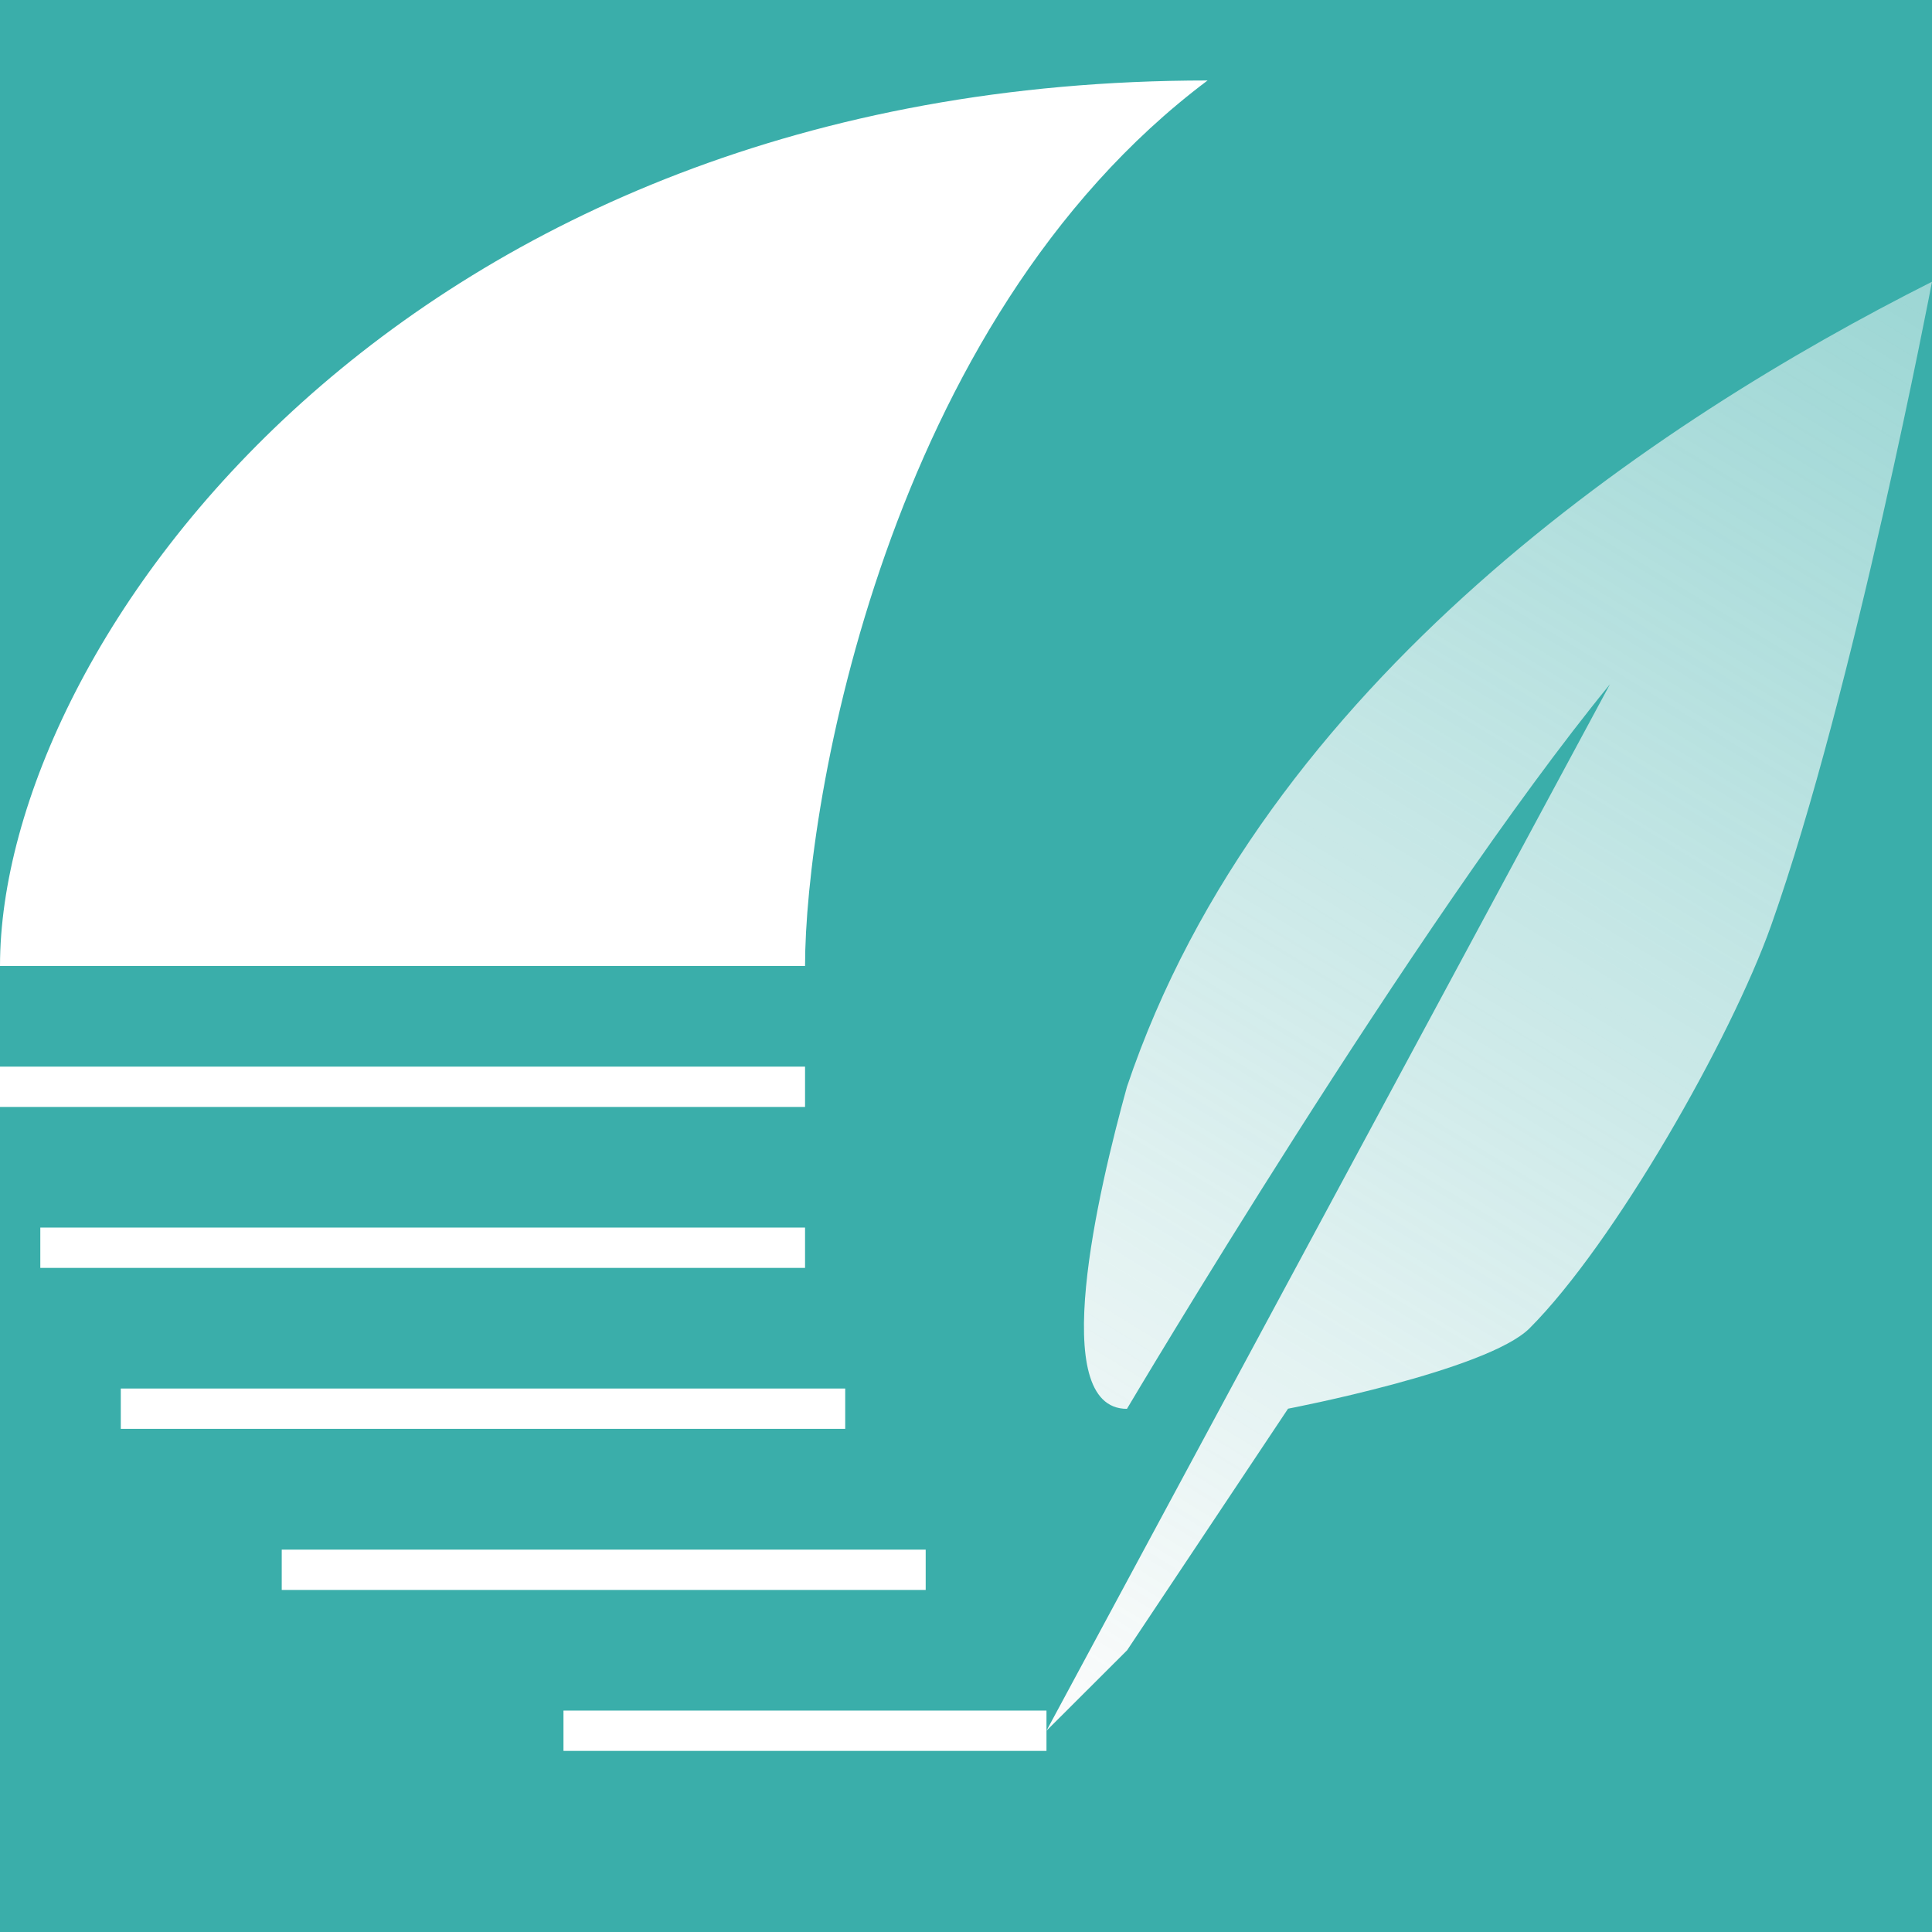
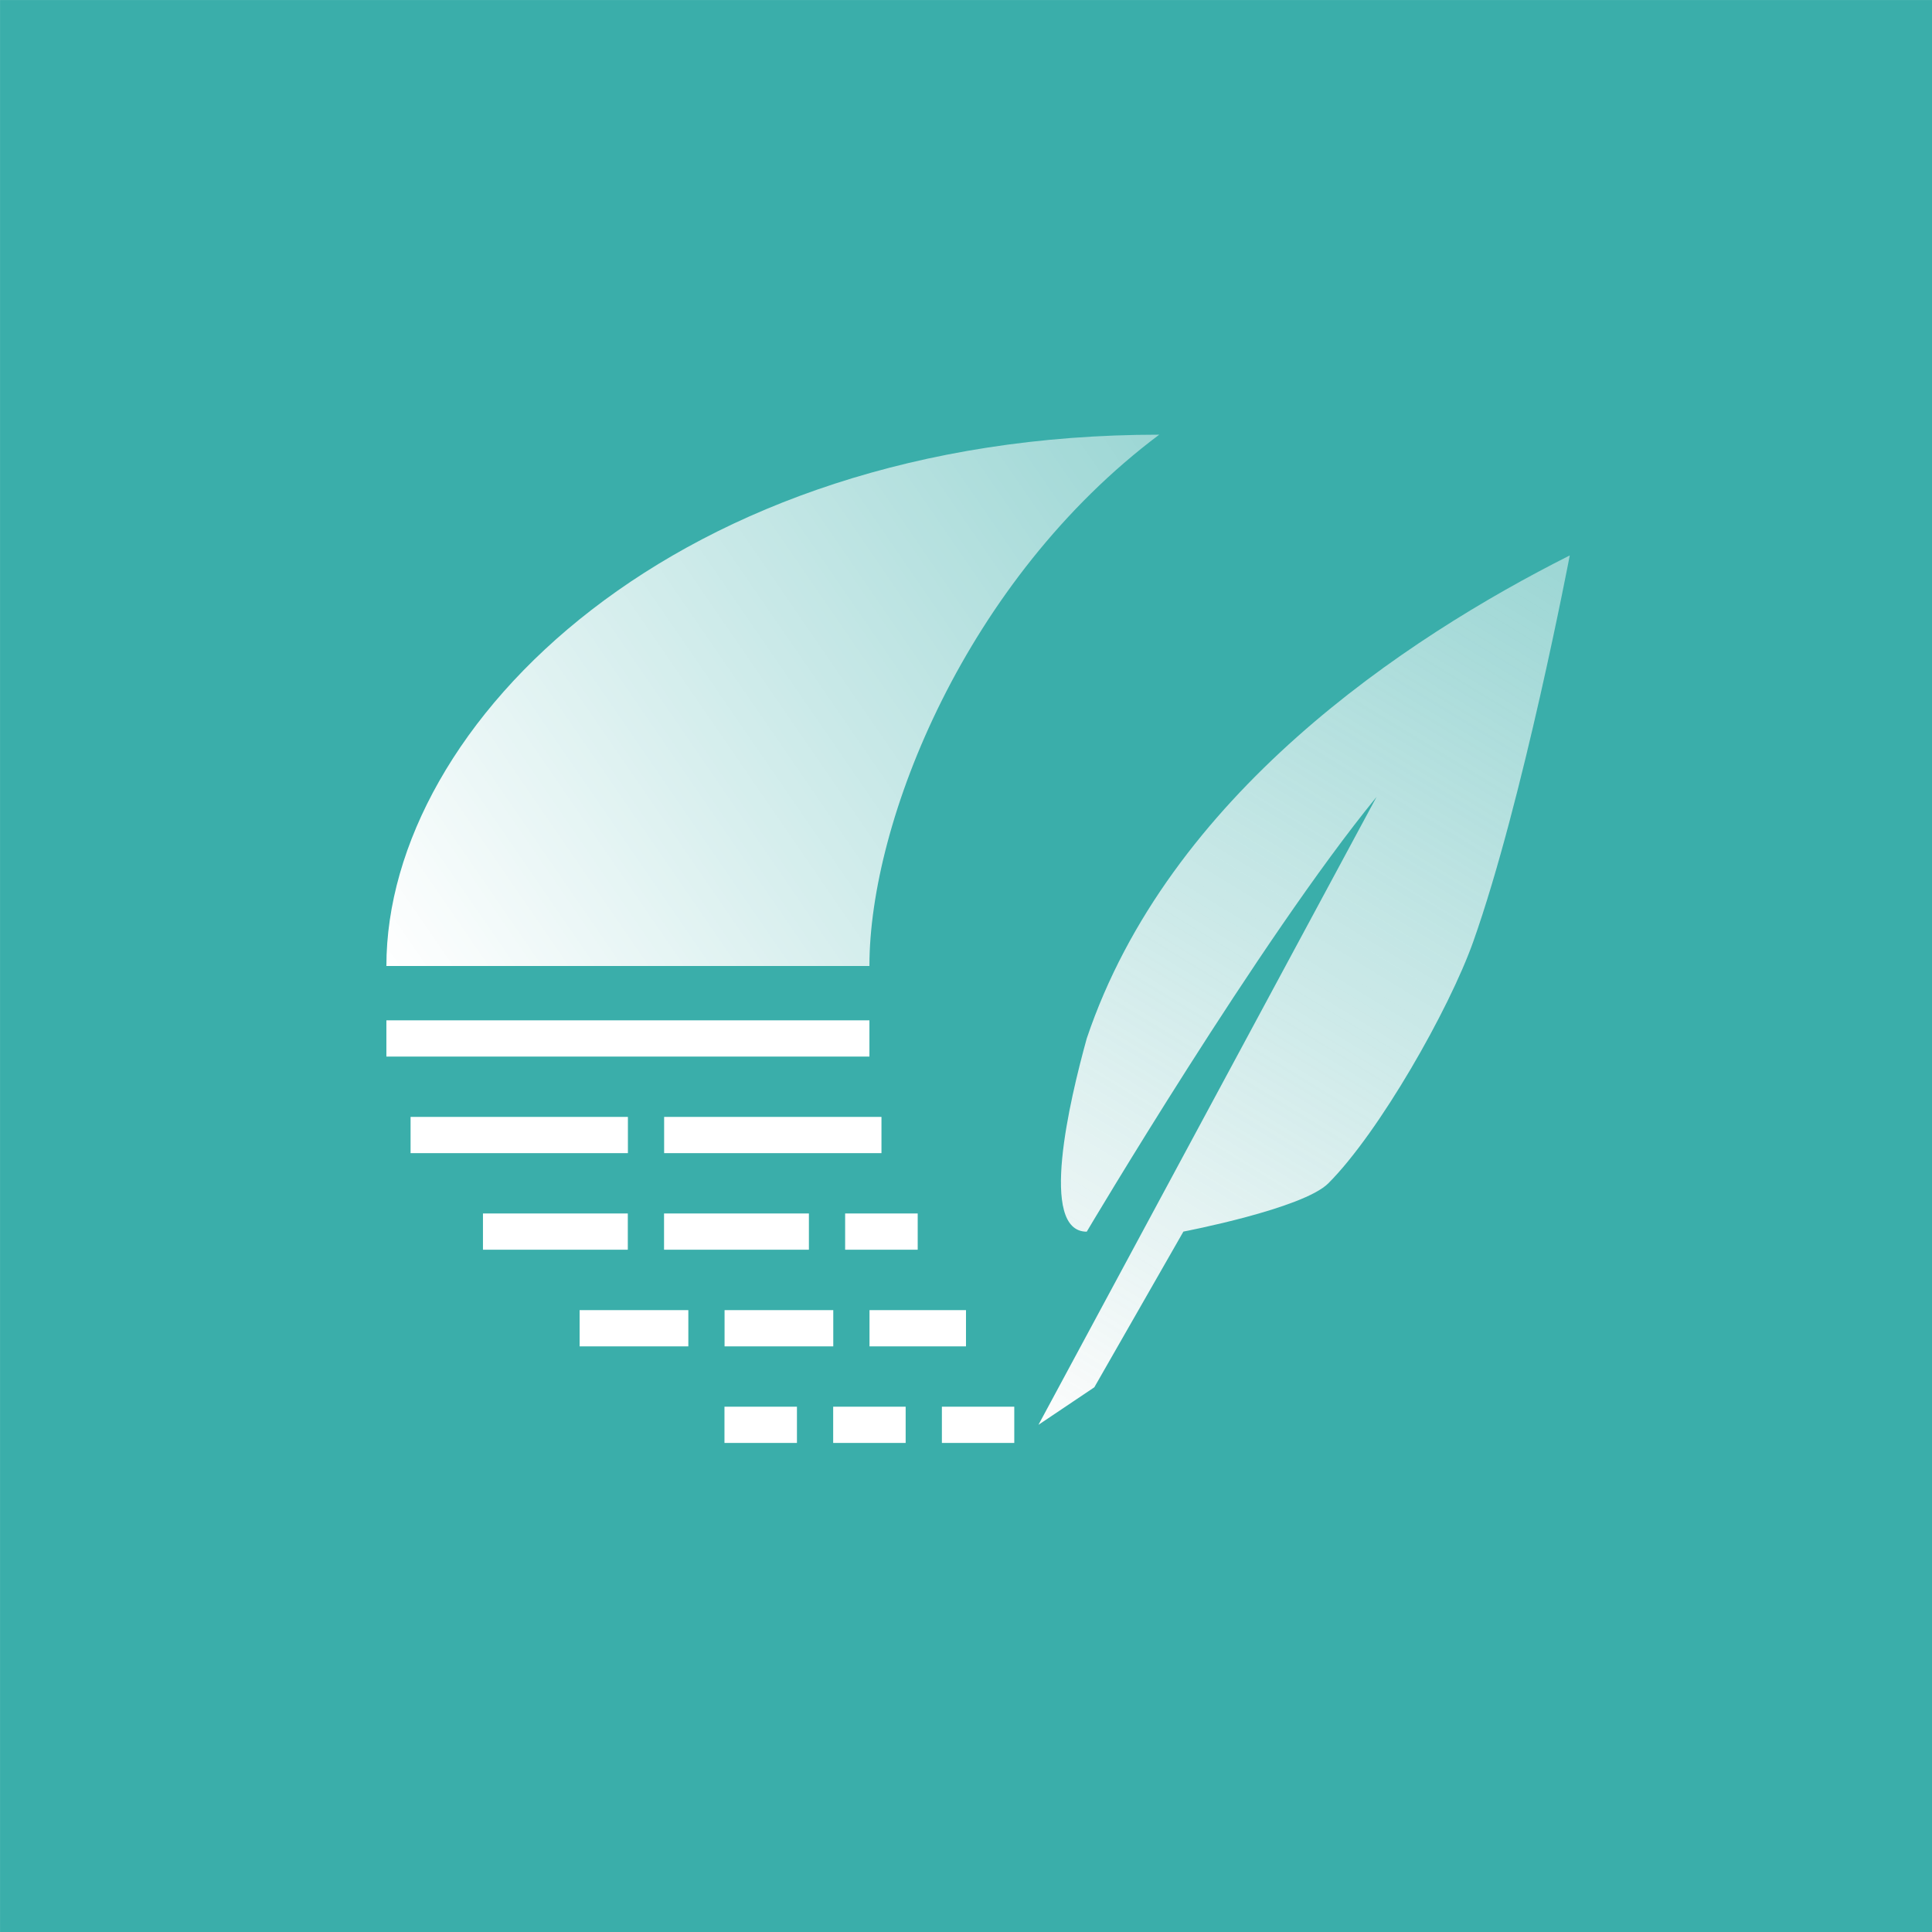
- <svg xmlns="http://www.w3.org/2000/svg" xmlns:ns1="http://www.openswatchbook.org/uri/2009/osb" xmlns:xlink="http://www.w3.org/1999/xlink" width="48" height="48" viewBox="0 0 12.7 12.7" version="1.1" id="svg8">
+ <svg xmlns="http://www.w3.org/2000/svg" xmlns:ns1="http://www.openswatchbook.org/uri/2009/osb" xmlns:xlink="http://www.w3.org/1999/xlink" width="80" height="80" viewBox="0 0 21.167 21.167" version="1.1" id="svg8">
  <defs id="defs2">
+     <linearGradient id="linearGradient904">
+       <stop style="stop-color:#ffffff;stop-opacity:1;" offset="0" id="stop900" />
+       <stop style="stop-color:#ffffff;stop-opacity:0.498" offset="1" id="stop902" />
+     </linearGradient>
    <linearGradient id="linearGradient4712" ns1:paint="gradient">
      <stop style="stop-color:#fcfcfc;stop-opacity:1" offset="0" id="stop4708" />
      <stop style="stop-color:#ffffff;stop-opacity:0.498" offset="1" id="stop4710" />
    </linearGradient>
-     <linearGradient xlink:href="#linearGradient4712" id="linearGradient840" gradientUnits="userSpaceOnUse" gradientTransform="translate(-1.5875,0.79375)" x1="8.467" y1="294.883" x2="14.287" y2="285.358" />
+     <linearGradient xlink:href="#linearGradient4712" id="linearGradient840" gradientUnits="userSpaceOnUse" gradientTransform="translate(-1.322917,0.79375)" x1="8.467" y1="294.883" x2="14.287" y2="285.358" />
+     <linearGradient xlink:href="#linearGradient904" id="linearGradient906" x1="1.0000002e-07" y1="6.35" x2="8.467" y2="0.529" gradientUnits="userSpaceOnUse" />
  </defs>
-   <g id="layer2" style="display:none">
+   <g id="layer2" style="display:none" transform="translate(4.233333,4.233333)">
    <path transform="translate(0,-284.3)" style="fill:none;fill-opacity:1;stroke:#a8d729;stroke-width:0.529;stroke-linecap:round;stroke-linejoin:miter;stroke-miterlimit:4;stroke-dasharray:none;stroke-opacity:1" d="m 0.529,290.65 c 0,0 0.441,-0.284 0.882,0 0,0 0.441,0.407 0.882,0 0.451,-0.29 0.882,1e-5 0.882,1e-5 0,0 0.441,0.284 0.882,10e-6 0.441,-0.284 0.882,0 0.882,0 0.451,0.29 0.882,0 0.882,0" id="path3703-2-4" />
    <path transform="translate(0,-284.3)" style="fill:none;fill-opacity:1;stroke:#a8d729;stroke-width:0.529;stroke-linecap:round;stroke-linejoin:miter;stroke-miterlimit:4;stroke-dasharray:none;stroke-opacity:1" d="m 1.587,288.533 c 0,0 0.476,-0.284 0.953,0 0,0 0.476,0.407 0.953,0 0.487,-0.29 0.952,10e-6 0.952,10e-6 0,0 0.476,0.284 0.953,1e-5 0.476,-0.284 0.952,0 0.952,0" id="path3703-2-4-8" />
    <path transform="translate(0,-284.3)" style="fill:none;fill-opacity:1;stroke:#a8d729;stroke-width:0.529;stroke-linecap:round;stroke-linejoin:miter;stroke-miterlimit:4;stroke-dasharray:none;stroke-opacity:1" d="m 4.233,286.417 c 0,0 0.476,-0.284 0.953,0 0,0 0.476,0.407 0.953,0 0.487,-0.29 0.952,1e-5 0.952,1e-5 0,0 0.476,0.284 0.952,10e-6" id="path3703-2-4-8-90" />
    <path transform="translate(0,-284.3)" style="fill:none;fill-opacity:1;stroke:#a8d729;stroke-width:0.529;stroke-linecap:round;stroke-linejoin:miter;stroke-miterlimit:4;stroke-dasharray:none;stroke-opacity:1" d="m 1.587,292.767 c 0,0 0.476,-0.284 0.953,0 0,0 0.476,0.407 0.953,0 0.487,-0.29 0.952,10e-6 0.952,10e-6 0,0 0.476,0.284 0.953,1e-5 0.476,-0.284 0.952,0 0.953,0" id="path3703-2-4-8-2" />
    <path transform="translate(0,-284.3)" style="fill:none;fill-opacity:1;stroke:#a8d729;stroke-width:0.529;stroke-linecap:round;stroke-linejoin:miter;stroke-miterlimit:4;stroke-dasharray:none;stroke-opacity:1" d="m 4.233,294.883 c 0,0 0.476,-0.284 0.953,0 0,0 0.476,0.407 0.953,0 0.487,-0.29 0.953,10e-6 0.953,10e-6 0,0 0.476,0.284 0.952,10e-6" id="path3703-2-4-8-90-7" />
  </g>
-   <g id="layer5" style="display:inline">
-     <rect style="fill:#3aaeaa;fill-opacity:1;stroke:none;stroke-width:0.353;stroke-linecap:butt;stroke-miterlimit:4;stroke-dasharray:none;stroke-opacity:1" id="rect858" width="16.933" height="16.933" x="-2.117" y="-2.117" ry="0" />
+   <g id="layer5" style="display:inline" transform="translate(4.233333,4.233333)">
+     <rect style="fill:#3aaeaa;fill-opacity:1;stroke:none;stroke-width:0.441;stroke-linecap:butt;stroke-miterlimit:4;stroke-dasharray:none;stroke-opacity:1" id="rect858" width="21.167" height="21.167" x="-4.233" y="-4.233" ry="0" />
  </g>
-   <g id="layer3">
-     <path style="fill:none;fill-rule:evenodd;stroke:#ffffff;stroke-width:0.265;stroke-linecap:butt;stroke-linejoin:miter;stroke-miterlimit:4;stroke-dasharray:none;stroke-opacity:1" d="M 0,7.144 H 5.292" id="path33" />
-     <path style="fill:none;fill-rule:evenodd;stroke:#ffffff;stroke-width:0.265;stroke-linecap:butt;stroke-linejoin:miter;stroke-miterlimit:4;stroke-dasharray:none;stroke-opacity:1" d="M 0.265,8.202 H 5.292" id="path35" />
-     <path style="fill:none;fill-rule:evenodd;stroke:#ffffff;stroke-width:0.265;stroke-linecap:butt;stroke-linejoin:miter;stroke-miterlimit:4;stroke-dasharray:none;stroke-opacity:1" d="M 1.852,10.319 H 6.085" id="path37" />
-     <path style="fill:none;fill-rule:evenodd;stroke:#ffffff;stroke-width:0.265;stroke-linecap:butt;stroke-linejoin:miter;stroke-miterlimit:4;stroke-dasharray:none;stroke-opacity:1" d="M 0.794,9.26 H 5.556" id="path35-3" />
-     <path style="fill:none;fill-rule:evenodd;stroke:#ffffff;stroke-width:0.265;stroke-linecap:butt;stroke-linejoin:miter;stroke-miterlimit:4;stroke-dasharray:none;stroke-opacity:1" d="M 3.704,11.377 H 6.879" id="path37-5" />
+   <g id="layer3" transform="translate(4.233333,4.233333)" style="display:inline">
+     <path style="fill:none;fill-rule:evenodd;stroke:#ffffff;stroke-width:0.397;stroke-linecap:butt;stroke-linejoin:miter;stroke-miterlimit:4;stroke-dasharray:none;stroke-dashoffset:0;stroke-opacity:1" d="M 0,7.144 H 5.292" id="path33" />
+     <path style="fill:none;fill-rule:evenodd;stroke:#ffffff;stroke-width:0.397;stroke-linecap:butt;stroke-linejoin:miter;stroke-miterlimit:4;stroke-dasharray:2.381, 0.397;stroke-dashoffset:0;stroke-opacity:1" d="M 0.265,8.202 H 5.556" id="path35" />
+     <path style="fill:none;fill-rule:evenodd;stroke:#ffffff;stroke-width:0.397;stroke-linecap:butt;stroke-linejoin:miter;stroke-miterlimit:4;stroke-dasharray:1.191, 0.397;stroke-dashoffset:0;stroke-opacity:1" d="M 2.117,10.319 H 6.35" id="path37" />
+     <path style="fill:none;fill-rule:evenodd;stroke:#ffffff;stroke-width:0.397;stroke-linecap:butt;stroke-linejoin:miter;stroke-miterlimit:4;stroke-dasharray:1.587, 0.397;stroke-dashoffset:0;stroke-opacity:1" d="M 1.058,9.26 H 5.821" id="path35-3" />
+     <path style="fill:none;fill-rule:evenodd;stroke:#ffffff;stroke-width:0.397;stroke-linecap:butt;stroke-linejoin:miter;stroke-miterlimit:4;stroke-dasharray:0.794, 0.397;stroke-dashoffset:0;stroke-opacity:1" d="M 3.704,11.377 H 6.879" id="path37-5" />
  </g>
-   <g id="layer4">
-     <path style="fill:#ffffff;fill-opacity:1;fill-rule:evenodd;stroke:none;stroke-width:0.265;stroke-linecap:butt;stroke-linejoin:miter;stroke-miterlimit:4;stroke-dasharray:none;stroke-opacity:1" d="M 0,6.35 H 5.292 C 5.292,5.292 5.821,2.117 7.938,0.529 2.646,0.529 0,4.233 0,6.35 Z" id="path4568" />
+   <g id="layer6" style="display:none">
+     <path transform="translate(4.233333,4.233333)" style="display:inline;fill:none;fill-rule:evenodd;stroke:#ffffff;stroke-width:0.397;stroke-linecap:butt;stroke-linejoin:miter;stroke-miterlimit:4;stroke-dasharray:none;stroke-opacity:1" d="M 1.0000001e-7,5.821 H 5.292" id="path33-3" />
+     <path transform="translate(4.233333,4.233333)" style="display:inline;fill:none;fill-rule:evenodd;stroke:#ffffff;stroke-width:0.397;stroke-linecap:butt;stroke-linejoin:miter;stroke-miterlimit:4;stroke-dasharray:none;stroke-opacity:1" d="M 0.265,4.763 H 5.556" id="path35-6" />
+     <path transform="translate(4.233333,4.233333)" style="display:inline;fill:none;fill-rule:evenodd;stroke:#ffffff;stroke-width:0.397;stroke-linecap:butt;stroke-linejoin:miter;stroke-miterlimit:4;stroke-dasharray:none;stroke-opacity:1" d="M 2.646,2.646 H 6.879" id="path37-7" />
+     <path transform="translate(4.233333,4.233333)" style="display:inline;fill:none;fill-rule:evenodd;stroke:#ffffff;stroke-width:0.397;stroke-linecap:butt;stroke-linejoin:miter;stroke-miterlimit:4;stroke-dasharray:none;stroke-opacity:1" d="M 1.323,3.704 H 6.085" id="path35-3-5" />
+     <path transform="translate(4.233333,4.233333)" style="display:inline;fill:none;fill-rule:evenodd;stroke:#ffffff;stroke-width:0.397;stroke-linecap:butt;stroke-linejoin:miter;stroke-miterlimit:4;stroke-dasharray:none;stroke-opacity:1" d="m 4.763,1.588 h 3.175" id="path37-5-3" />
  </g>
-   <g id="layer1" transform="translate(0,-284.3)">
-     <path style="fill:url(#linearGradient840);fill-opacity:1;stroke:none;stroke-width:0.265px;stroke-linecap:butt;stroke-linejoin:miter;stroke-opacity:0" d="m 6.879,295.677 3.704,-6.879 c -1.276,1.559 -3.175,4.763 -3.175,4.763 -0.529,0 -0.188,-1.437 0,-2.117 0.897,-2.665 3.484,-4.381 5.292,-5.292 0,0 -0.514,2.701 -1.058,4.233 -0.264,0.743 -1.03,2.088 -1.587,2.646 -0.279,0.279 -1.588,0.529 -1.588,0.529 l -1.058,1.588 z" id="path4706" />
+   <g id="layer4" transform="translate(4.233333,4.233333)" style="display:inline">
+     <path style="fill:url(#linearGradient906);fill-opacity:1;fill-rule:evenodd;stroke:none;stroke-width:0.265;stroke-linecap:butt;stroke-linejoin:miter;stroke-miterlimit:4;stroke-dasharray:none;stroke-opacity:1" d="M 0,6.35 H 5.292 C 5.292,4.763 6.35,2.117 8.467,0.529 3.175,0.529 9.9999993e-8,3.704 0,6.35 Z" id="path4568" />
+   </g>
+   <g id="layer1" transform="translate(4.233333,-280.0667)" style="display:inline">
+     <path style="fill:url(#linearGradient840);fill-opacity:1;stroke:none;stroke-width:0.265px;stroke-linecap:butt;stroke-linejoin:miter;stroke-opacity:0" d="m 7.144,295.677 3.704,-6.879 c -1.276,1.559 -3.175,4.763 -3.175,4.763 -0.529,0 -0.188,-1.437 0,-2.117 0.897,-2.665 3.484,-4.381 5.292,-5.292 0,0 -0.514,2.701 -1.058,4.233 -0.264,0.743 -1.03,2.088 -1.587,2.646 -0.279,0.279 -1.588,0.529 -1.588,0.529 l -0.976,1.706 z" id="path4706" />
  </g>
</svg>
